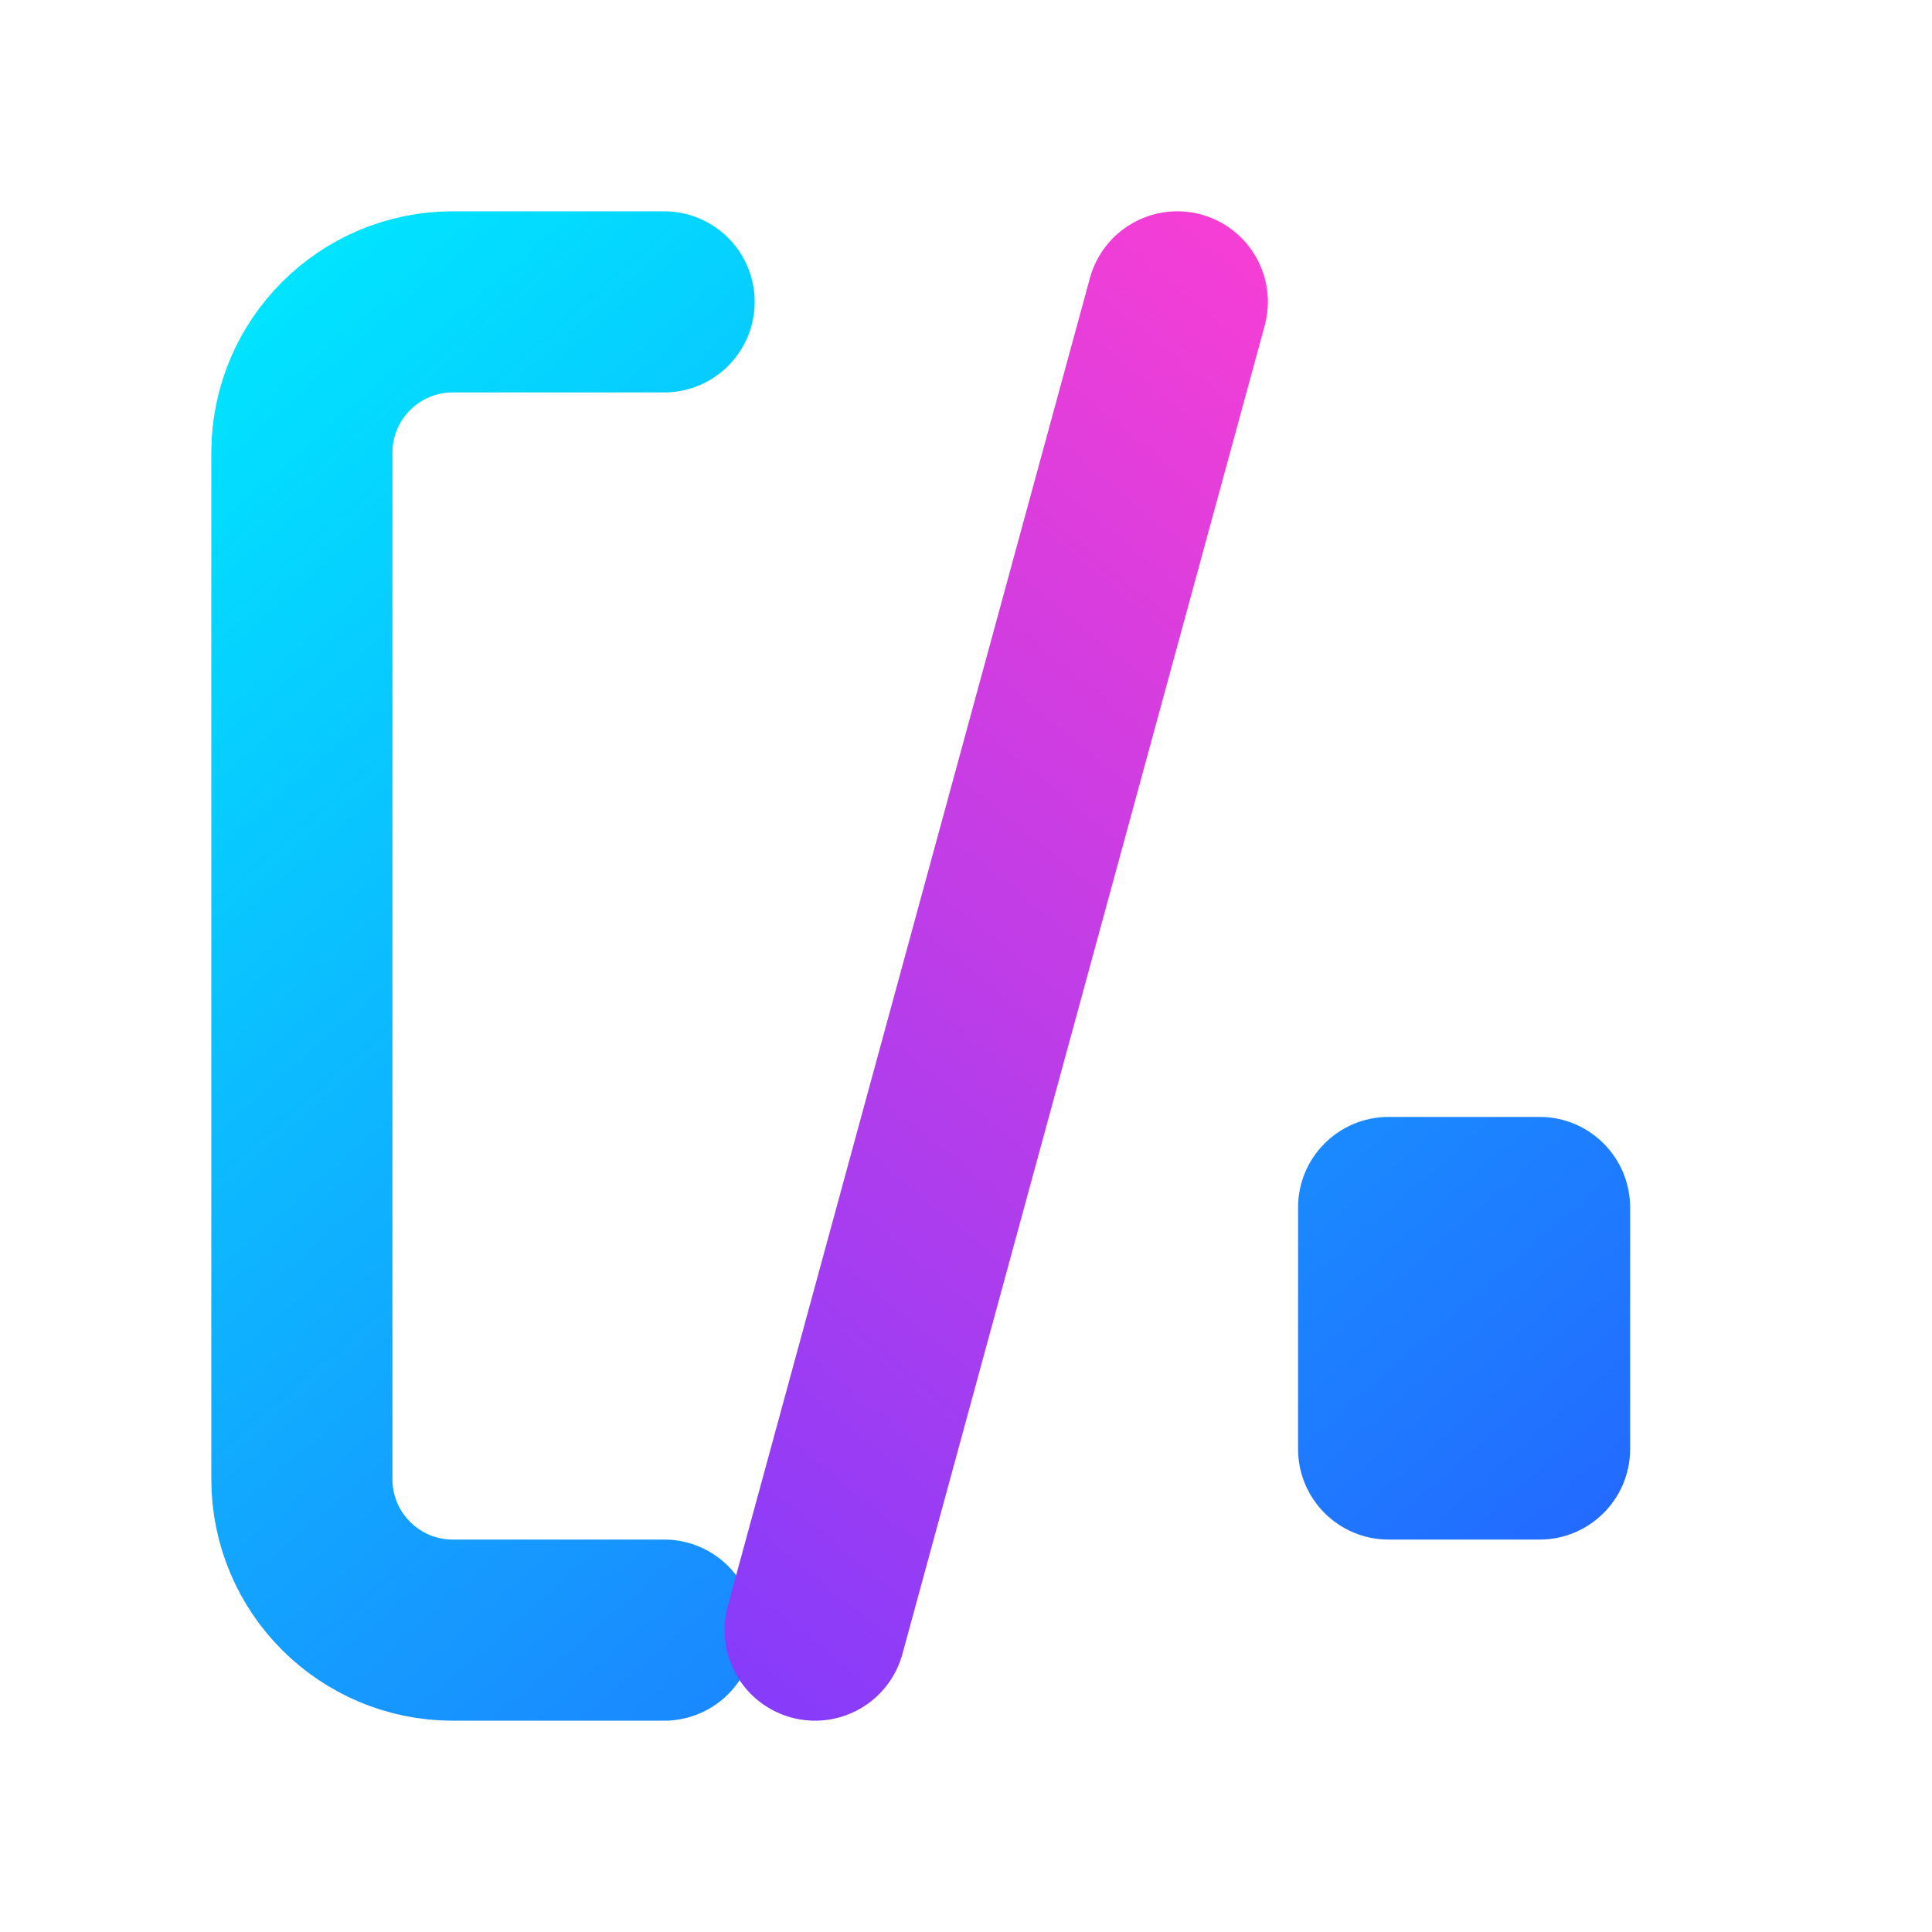
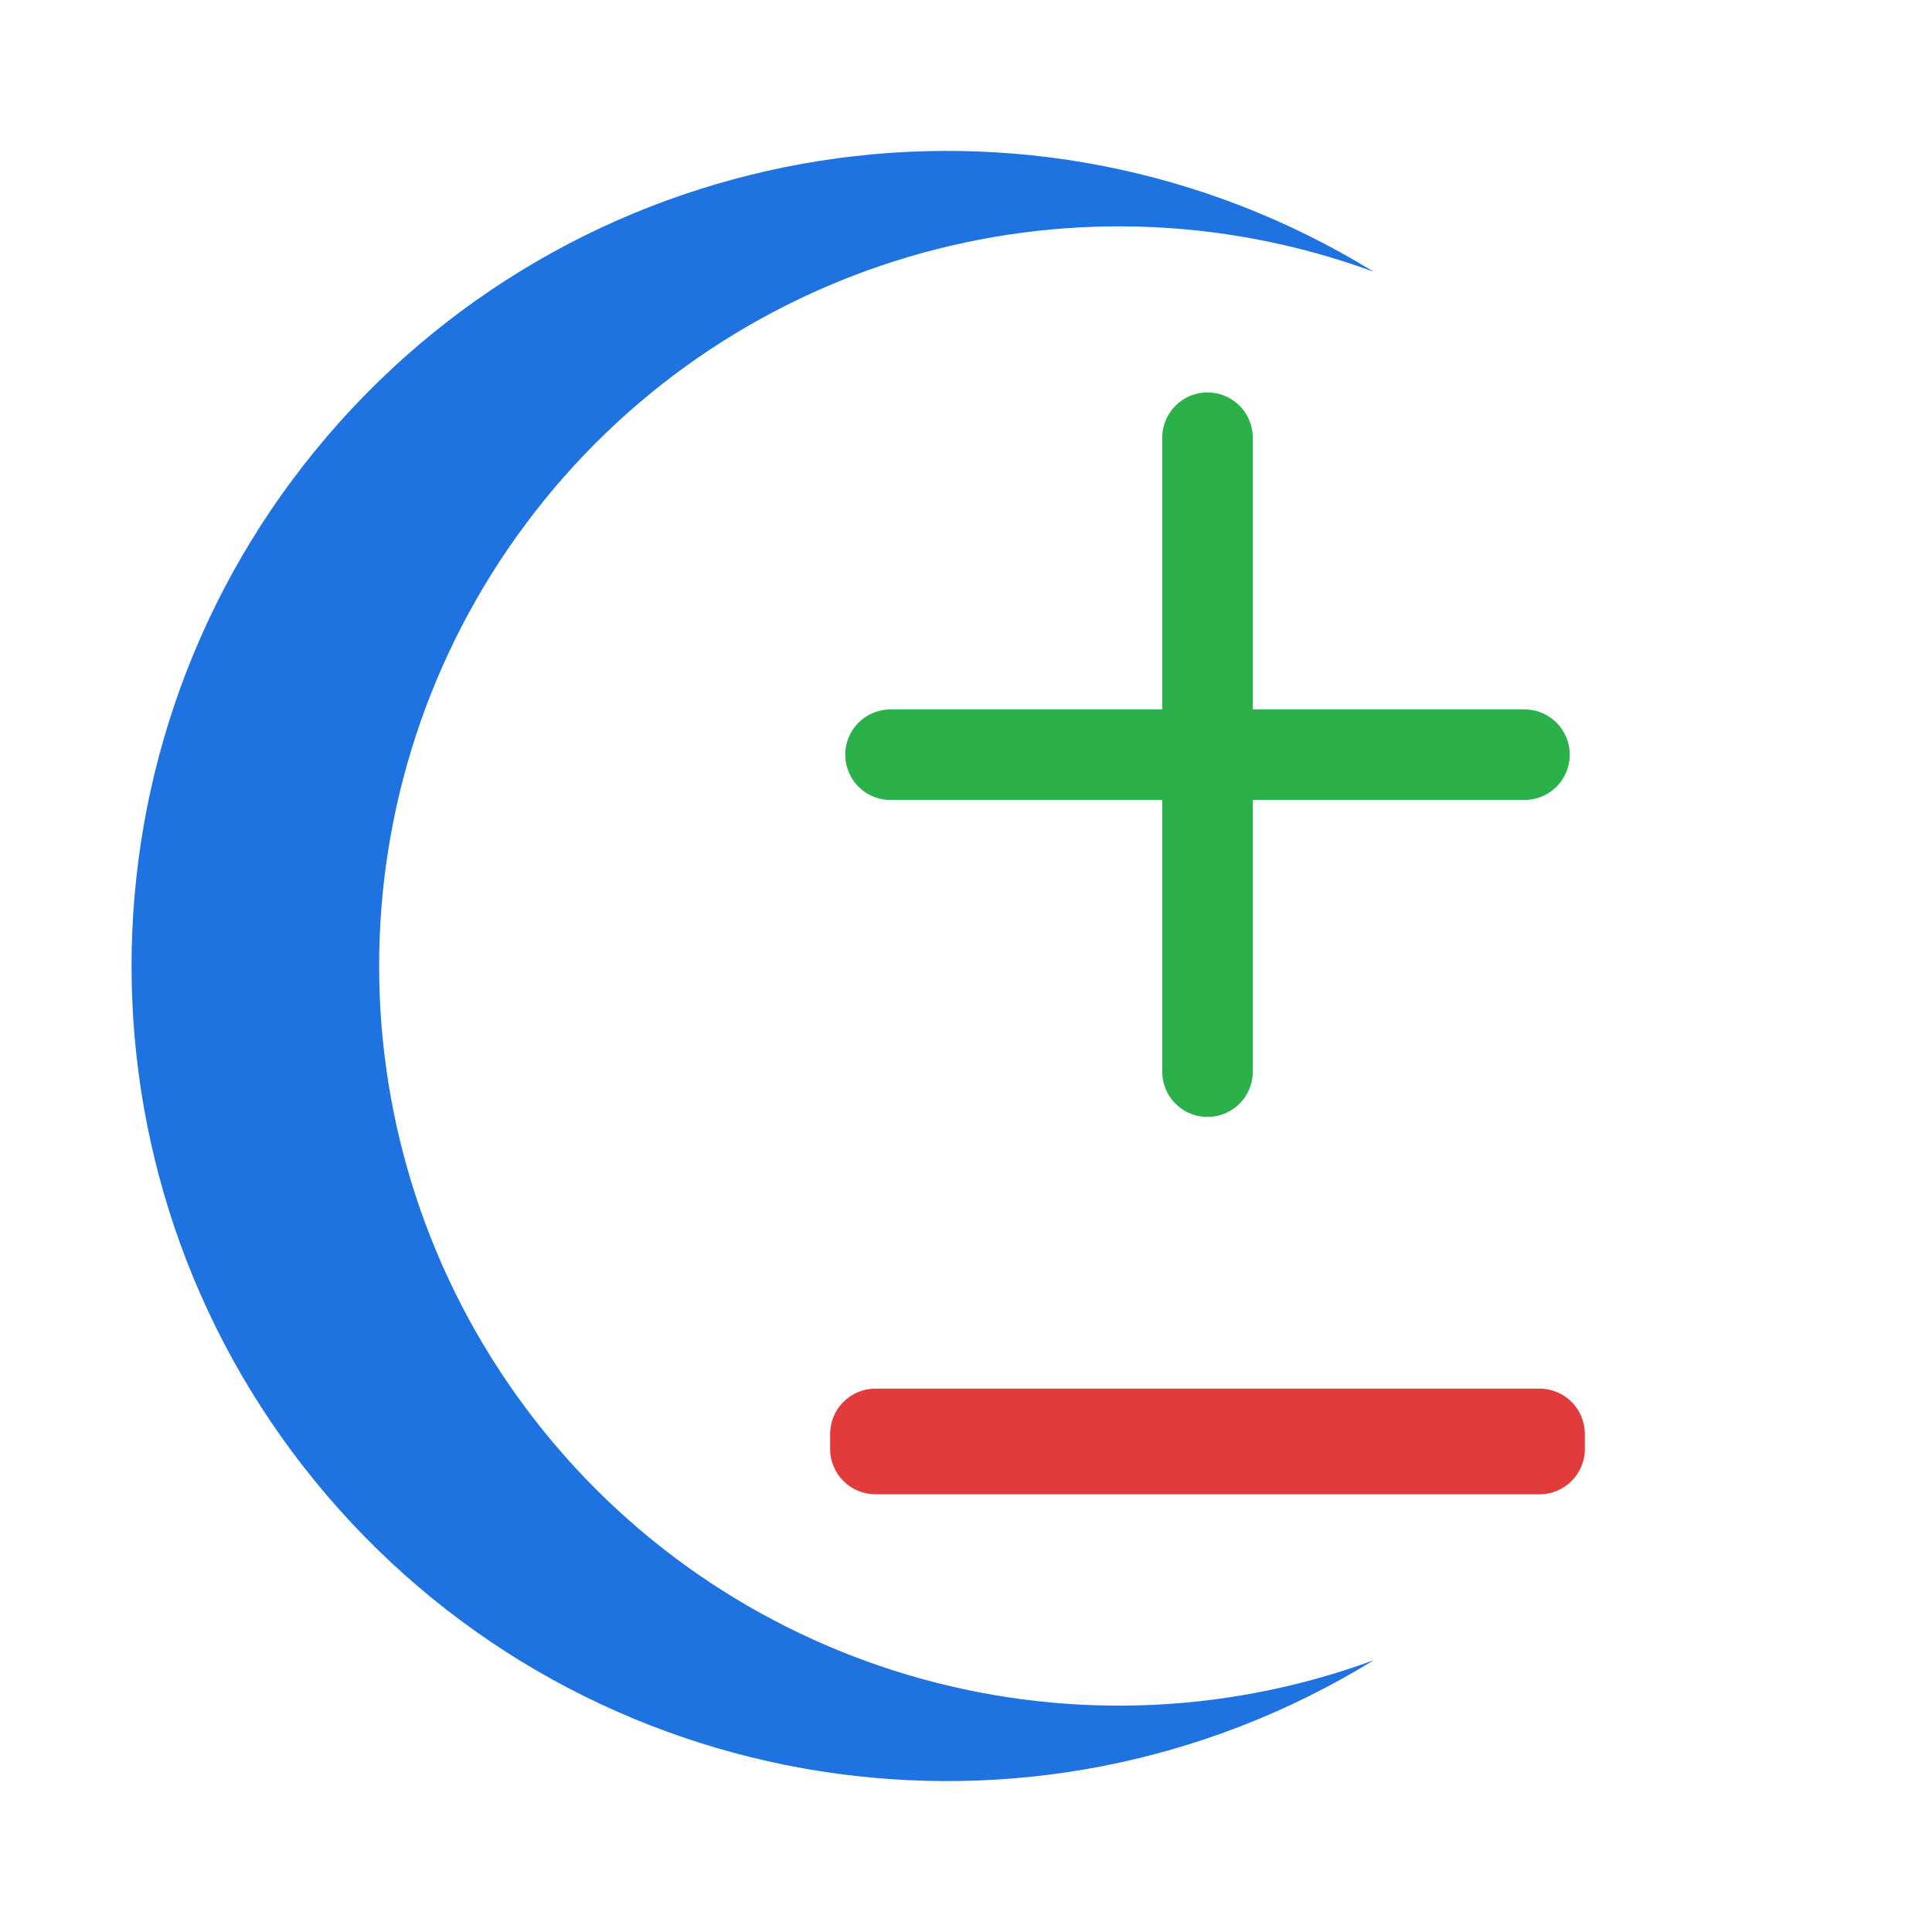
<svg xmlns="http://www.w3.org/2000/svg" width="128" height="128" viewBox="0 0 128 128" fill="none">
-   <defs>
-     <linearGradient id="plexA" x1="20" y1="16" x2="104" y2="112" gradientUnits="userSpaceOnUse">
-       <stop offset="0" stop-color="#00E5FF" />
-       <stop offset="1" stop-color="#2563FF" />
-     </linearGradient>
-     <linearGradient id="plexB" x1="100" y1="20" x2="28" y2="108" gradientUnits="userSpaceOnUse">
-       <stop offset="0" stop-color="#FF3ED1" />
-       <stop offset="1" stop-color="#7A3CFF" />
-     </linearGradient>
-   </defs>
-   <path d="M44 20H30C24.477 20 20 24.477 20 30V98C20 103.523 24.477 108 30 108H44" stroke="url(#plexA)" stroke-width="12" stroke-linecap="round" stroke-linejoin="round" />
-   <path d="M78 20L54 108" stroke="url(#plexB)" stroke-width="12" stroke-linecap="round" />
-   <rect x="86" y="74" width="22" height="28" rx="6" fill="url(#plexA)" />
+   <path d="M 91 18 A 54 54 0 1 0 91 110 A 49 49 0 1 1 91 18 Z" fill="#1F73E0" />
+   <line x1="59" y1="50" x2="101" y2="50" stroke="#2BB14A" stroke-width="6" stroke-linecap="round" />
+   <line x1="80" y1="29" x2="80" y2="71" stroke="#2BB14A" stroke-width="6" stroke-linecap="round" />
+   <rect x="55" y="92" width="50" height="7" rx="3" fill="#E23B3B" />
</svg>
